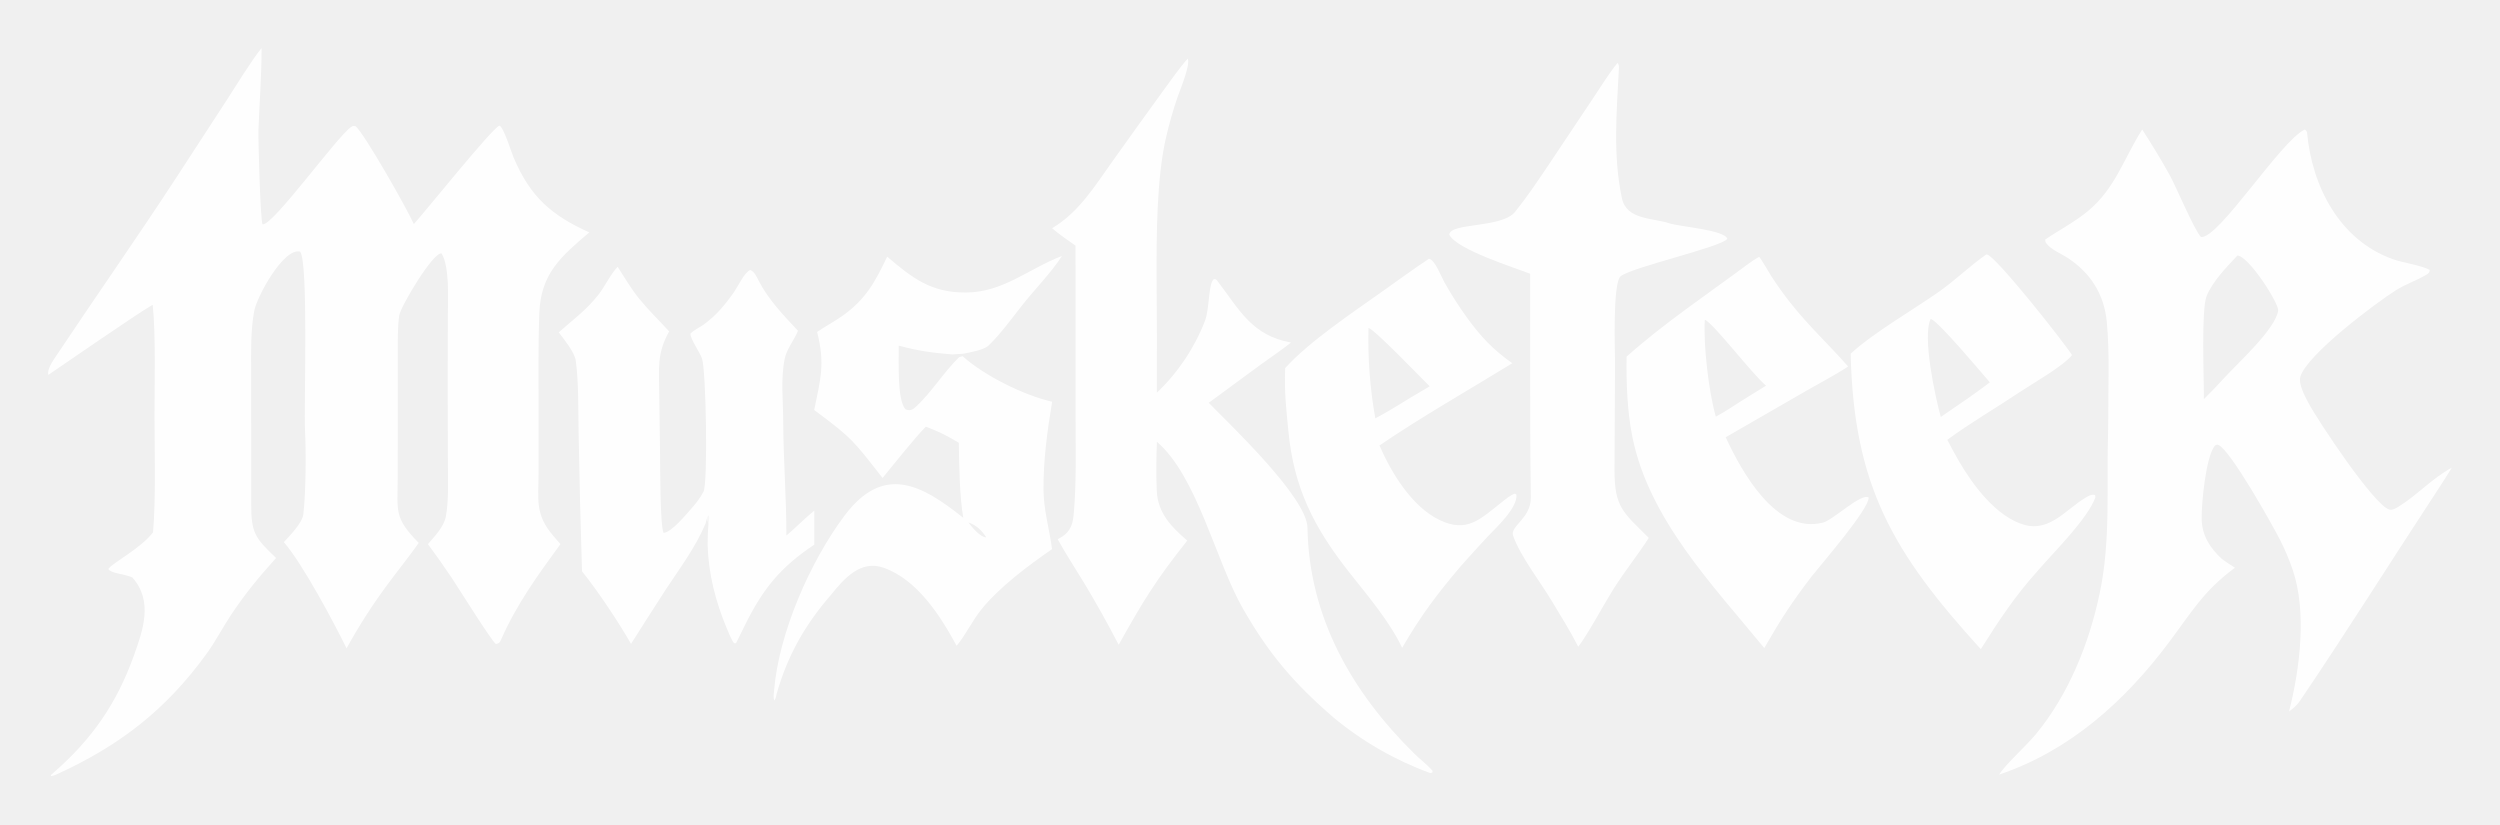
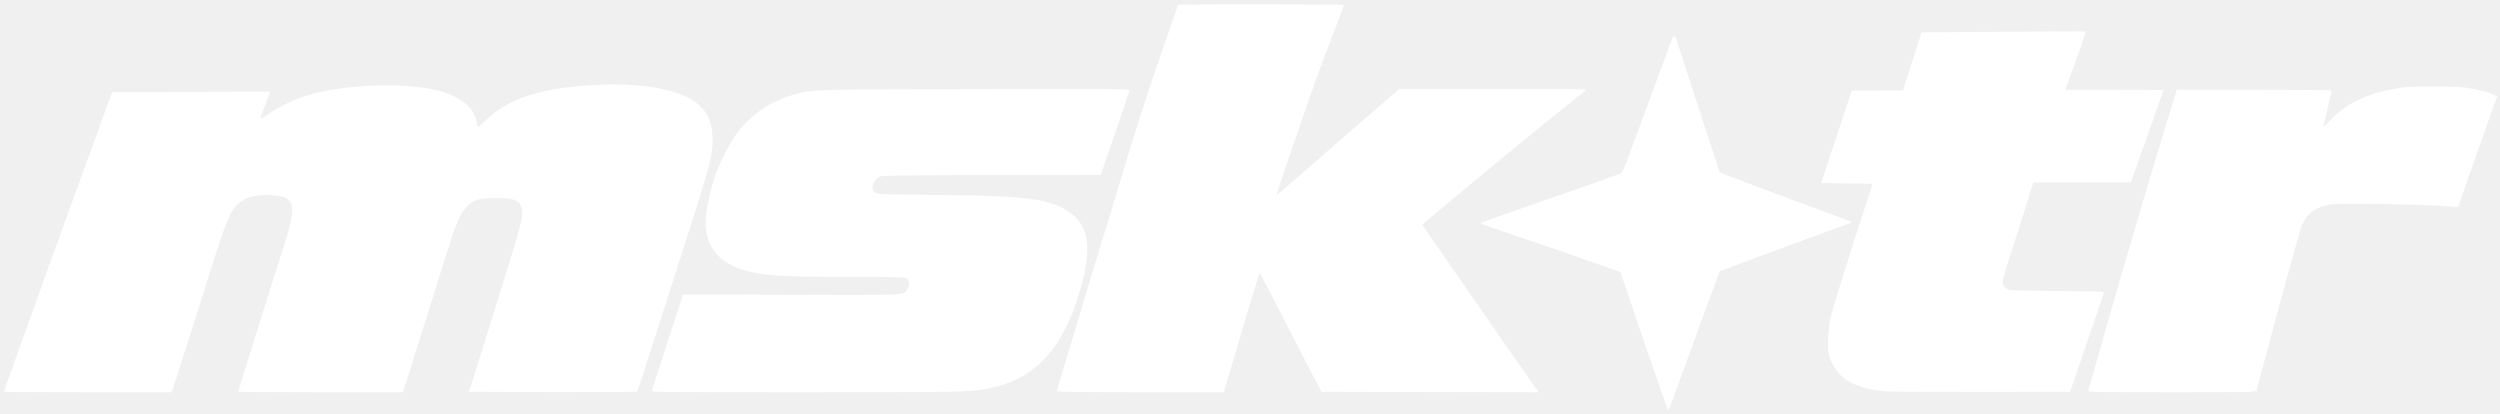
- <svg xmlns="http://www.w3.org/2000/svg" viewBox="142.9 371.3 2401 791.5">
-   <defs>
-     <mask id="mitesvg" maskUnits="userSpaceOnUse" x="142.9" y="371.3" width="2401" height="791.5">
-       <rect x="142.9" y="371.3" width="2401" height="791.5" fill="#000" />
-       <path transform="translate(0,0)" fill="rgb(0,0,0)" d="M 0 0 L 2688 0 L 2688 1536 L 0 1536 L 0 0 z" />
-       <path transform="translate(0,0)" fill="rgb(245,245,245)" d="M 289.545 664.037 L 288.263 664.742 C 275.582 671.783 189.44 731.331 189.246 731.367 C 188.113 725.858 193.41 718.305 196.517 713.639 C 234.711 656.28 274.464 599.741 312.122 542.032 L 360.607 467.55 C 369.258 454.089 384.37 429.496 394.096 417.488 C 394.206 443.087 391.981 471.316 391.093 496.168 C 390.79 504.635 392.911 582.27 395.011 586.804 C 404.905 588.447 467.011 501.757 480.309 493.151 C 482.349 491.831 482.253 492.327 484.438 492.555 C 493.01 499.805 534.423 572.856 540.329 586.536 C 551.398 574.466 614.896 495.126 622.505 491.94 C 626.486 493.015 633.957 517.459 636.231 522.794 C 652.206 560.262 672.151 577.932 708.81 594.509 C 681.745 617.526 662.302 633.969 660.855 671.891 C 659.601 704.723 660.18 738.949 660.157 771.855 L 660.141 824.691 C 660.138 850.96 656.317 864.837 674.057 885.695 C 676.393 888.438 678.746 891.167 681.114 893.882 C 659.546 923.439 638.965 951.715 624.208 985.439 C 622.85 988.544 622.135 989.289 619.119 989.78 C 614.796 986.706 582.658 935.119 576.879 926.466 C 569.482 915.436 561.831 904.578 553.934 893.899 C 560.428 886.181 569.218 877.364 571.059 867.591 C 574.088 851.523 573.106 831.12 573.069 814.619 L 572.879 740.87 L 573.029 674.305 C 573.068 658.513 574.91 627.999 567.075 614.771 C 559.615 612.053 527.4 665.71 526.234 674.576 C 524.656 686.571 524.909 699.817 524.901 711.896 L 524.919 774.137 L 524.842 829.554 C 524.824 862.276 520.912 868.225 545.044 892.721 C 535.226 906.671 524.284 919.991 514.2 933.813 C 500.052 952.97 487.204 973.055 475.746 993.932 C 463.629 969.248 433.626 912.837 415.52 891.972 C 421.28 885.751 433.298 873.491 434.241 865.2 C 436.733 843.283 436.908 805.419 435.847 784.695 C 434.704 762.393 439.348 622.203 431.095 612.932 C 415.013 609.054 389.52 656.494 387.022 670.003 C 383.525 688.917 384.079 708.344 384.084 727.472 L 384.14 789.802 C 384.16 811.448 384.235 833.855 384.155 855.464 C 384.049 883.649 388.256 888.218 408.027 907.185 C 391.594 925.411 378.222 941.566 364.595 962.111 C 357.001 973.56 349.732 987.434 341.954 998.229 C 302.242 1053.35 257.211 1087.83 196.147 1115.51 C 194.417 1116.28 193.726 1116.28 191.846 1116.6 L 191.809 1115.65 L 195.593 1112.27 C 231.588 1080.63 254.913 1046.86 271.243 1001.62 C 280.302 976.515 290.197 948.726 270.103 925.965 L 268.979 925.477 C 261.557 922.326 249.019 921.93 246.97 917.702 C 251.546 911.348 277.13 898.78 289.874 882.634 C 292.7 850.265 291.351 804.59 291.302 771.212 C 291.259 741.24 292.648 692.768 289.545 664.037 z" />
-       <path transform="translate(0,0)" fill="rgb(245,245,245)" d="M 2356.48 495.657 C 2357.33 496.296 2358.49 497.563 2358.58 498.574 C 2363.22 550.122 2389.72 601.917 2440.92 620.205 C 2450.83 623.744 2468.04 626.038 2476.36 630.504 C 2476.38 633.194 2475.08 633.984 2472.82 635.328 C 2463.59 640.804 2453.12 644.241 2444.05 649.943 C 2425.34 661.704 2358.69 711.507 2352.18 733.01 C 2350.04 740.069 2356.73 752.235 2359.94 758.303 C 2369.05 775.528 2423.45 857.304 2437.72 860.744 C 2440.61 861.441 2444.08 859.361 2446.43 857.925 C 2464.14 847.089 2477.94 831.214 2497.7 820.378 C 2492.46 828.983 2486.75 837.713 2481.21 846.165 C 2437.91 912.18 2395.92 979.222 2351.65 1044.56 C 2348.93 1048.56 2345.14 1051.72 2341.31 1054.6 C 2351.79 1013.65 2358.64 958.456 2344.65 918.062 C 2341.36 908.5 2337.42 899.175 2332.85 890.152 C 2325.68 875.993 2284.93 803.267 2273.53 798.667 C 2271.77 797.959 2271.64 798.523 2270.05 799.284 C 2261.44 809.595 2257.05 854.936 2257.37 869.829 C 2257.7 885.722 2265.35 897.509 2276.7 908.046 C 2280.11 910.688 2285.57 914.084 2289.3 916.555 C 2259.19 938.747 2247.91 958.898 2226.04 988.092 C 2183.67 1044.67 2130.84 1092.25 2062.9 1115.2 C 2068.73 1105.71 2089.18 1087.3 2098.07 1076.54 C 2129.52 1038.49 2149.3 989.401 2159.36 941.474 C 2170.37 890.195 2165.8 837.524 2167.54 785.494 C 2167.54 781.069 2167.72 776.671 2167.7 772.242 C 2167.55 741.845 2169.13 710.891 2166.3 680.627 C 2163.83 654.177 2150.89 633.591 2128.83 619.058 C 2121.92 614.509 2112.11 610.975 2107.48 604.009 C 2107.35 603.137 2107.21 602.264 2107.08 601.392 C 2121.3 591.703 2134.43 585.27 2148 574.147 C 2174.5 552.411 2182.81 522.977 2200.28 495.714 C 2210.09 510.921 2217.91 523.752 2226.47 539.113 C 2232.92 550.669 2250.32 592.495 2256.73 598.949 C 2273.64 601.004 2333.11 506.708 2356.48 495.657 z" />
-       <path transform="translate(0,0)" fill="rgb(0,0,0)" d="M 2291.7 616.713 C 2302.44 616.953 2331.96 662.948 2330.85 669.787 C 2327.99 687.372 2293.3 718.962 2280.54 732.664 C 2273.74 740.199 2266.71 747.532 2259.48 754.652 C 2259.7 735.796 2256.76 668.834 2262.14 655.595 C 2267.86 641.545 2281.34 627.683 2291.7 616.713 z" />
-       <path transform="translate(0,0)" fill="rgb(245,245,245)" d="M 1283.59 427.652 C 1286.37 433.575 1276.15 457.797 1273.85 464.439 C 1269.55 477.001 1265.89 489.773 1262.89 502.706 C 1253.63 542.118 1253.55 598.202 1253.68 638.84 C 1253.99 675.391 1254.07 711.943 1253.92 748.494 C 1274.2 729.199 1289.97 705.673 1300.13 679.588 C 1304.7 667.601 1303.32 643.762 1308.64 639.368 C 1310.73 639.603 1310.67 639.243 1312.16 641.2 C 1333.6 669.418 1345.33 693.483 1382.72 700.29 C 1374.78 706.749 1362.24 715.171 1353.69 721.416 L 1303.73 758.152 C 1324.88 779.791 1398.09 849.088 1398.58 878.079 C 1400.03 963.861 1441.03 1035.79 1501.04 1094.96 C 1506.69 1100.53 1513.72 1105.82 1518.82 1111.63 L 1518.44 1113.26 L 1516.47 1113.74 C 1482.6 1101.37 1451.11 1083.25 1423.39 1060.19 C 1385.62 1027.54 1361.61 999.46 1336.62 955.808 C 1310.36 909.949 1292.9 829.024 1253.98 795.546 C 1253.35 809.762 1253.18 828.858 1253.87 843.02 C 1254.89 864.07 1268 877.587 1283.12 890.473 C 1252.31 929.338 1240.86 948.369 1217.28 990.532 C 1207.05 970.731 1196.18 951.26 1184.71 932.15 C 1176.17 918.006 1166.61 903.542 1158.72 889.137 C 1169.07 884.174 1172.96 877.338 1174 866.268 C 1176.81 836.377 1175.88 804.88 1175.92 774.906 L 1175.85 607.205 C 1168.72 602.315 1159.8 596.039 1153.33 590.5 C 1179.34 575.025 1194.49 549.787 1211.74 525.653 C 1227.42 503.595 1243.22 481.618 1259.13 459.722 C 1265.89 450.501 1276.1 435.845 1283.59 427.652 z" />
-       <path transform="translate(0,0)" fill="rgb(245,245,245)" d="M 994.942 617.806 C 1019.08 638.381 1037.09 652.46 1070.58 652.259 C 1106.48 652.044 1130.9 629.285 1162.77 617.169 C 1152.3 633.493 1135.61 650.251 1123.55 665.747 C 1113.9 678.148 1103.48 692.299 1092.37 703.078 C 1087.86 707.458 1074.18 709.784 1067.85 711.025 L 1057.24 711.679 C 1038.04 710.074 1024.75 708.309 1006 703.206 C 1006.28 717.656 1004.24 755.332 1012.47 764.321 C 1016.76 766.201 1019.33 765.005 1022.7 761.855 C 1037.78 747.767 1049.34 728.695 1064.03 714.346 L 1067.35 713.382 C 1088.43 732.248 1125.92 750.837 1153.36 757.148 C 1148.69 785.15 1144.9 813.048 1145.06 841.492 C 1145.17 861.232 1150.76 879.468 1153.27 898.666 C 1130.52 914.396 1102.24 935.375 1084.93 957.182 C 1076.91 967.273 1069.98 981.508 1061.65 991.491 C 1046.28 963.098 1024.08 928.023 991.595 916.574 C 969.214 908.685 953.507 927.119 941.074 942.418 C 915.708 971.725 899.257 1000.83 888.674 1037.97 C 888.108 1041.08 888.138 1041.39 886.596 1044.08 C 885.348 1041.25 886.09 1037.38 886.37 1034.15 C 890.944 979.244 920.905 910.733 953.867 866.704 C 991.194 816.846 1027.65 836.249 1068.07 868.694 C 1064.48 848.55 1064.07 817.438 1063.76 796.549 C 1052.32 789.59 1044.55 785.783 1032.09 781.031 C 1020.53 792.745 1001.54 816.995 990.507 830.317 C 962.661 794.749 961.839 792.462 924.869 765.069 C 930.778 736.043 935.582 720.864 927.664 690.105 C 935.097 684.999 943.897 680.323 951.577 674.932 C 974.492 658.845 983.482 641.88 994.942 617.806 z" />
-       <path transform="translate(0,0)" fill="rgb(0,0,0)" d="M 1072.85 872.974 C 1080.29 875.465 1086.02 880.783 1090.13 887.396 C 1084.33 887.373 1076.18 877.448 1072.85 872.974 z" />
-       <path transform="translate(0,0)" fill="rgb(245,245,245)" d="M 679.528 690.49 C 693.289 678.273 705.758 669.371 717.399 654.667 C 723.89 646.469 729.492 634.22 736.086 627.57 C 742.914 638.085 748.935 648.604 756.857 658.344 C 765.822 669.365 775.974 679.069 785.563 689.608 C 773.564 710.633 775.835 725.891 776.034 749.296 L 776.792 806.544 C 776.962 818.526 776.755 876.057 780.183 883.08 C 787.946 882.62 802.162 865.021 807.439 859.11 C 811.703 854.334 815.509 849.272 818.52 843.609 C 822.949 835.278 821.039 726.653 817.106 715.578 C 814.863 709.26 806.09 697.272 805.966 691.831 C 809.681 687.869 814.267 686.196 818.576 683.124 C 830.615 674.542 839.853 663.42 848.156 651.338 C 852.066 645.648 857.493 633.545 863.328 630.585 C 867.51 632.006 869.662 637.294 871.656 641.176 C 880.924 659.222 895.586 674.314 909.28 688.994 C 905.613 697.954 898.416 706.49 896.512 715.812 C 892.466 735.631 895.11 756.805 895.101 776.949 C 895.275 812.898 898.176 849.96 898.13 885.668 C 906.934 878.243 916.806 868.198 924.909 861.738 L 924.94 894.367 C 892.38 916.003 875.346 936.989 857.98 972.436 C 856.131 976.21 851.818 984.79 849.738 989.039 C 849.155 989.043 848.572 989.047 847.989 989.052 C 845.485 986.206 842.54 978.675 840.971 974.914 C 830.193 949.08 823.336 922.771 822.519 894.738 C 822.497 887.908 822.762 881.08 823.314 874.273 L 821.944 868.844 L 820.471 874.222 C 810.777 897.104 796.208 916.398 782.559 937.074 C 771.256 954.536 760.049 972.061 748.939 989.647 C 737.781 969.954 716.539 938.017 701.879 920.001 C 700.469 875.534 699.375 831.058 698.597 786.575 C 698.195 765.181 698.755 738.47 695.848 717.435 C 694.785 709.741 684.544 697.031 679.528 690.49 z" />
-       <path transform="translate(0,0)" fill="rgb(113,113,113)" d="M 821.944 868.844 C 822.383 867.755 822.477 867.233 823.291 866.454 C 823.558 866.424 823.431 866.392 823.668 866.567 C 824.449 868.304 823.618 872.36 823.314 874.273 L 821.944 868.844 z" />
-       <path transform="translate(0,0)" fill="rgb(245,245,245)" d="M 1696.46 431.76 C 1697.97 434.169 1697.81 434.591 1697.63 438.03 C 1695.49 479.355 1691.86 520.815 1700.59 561.732 C 1705.06 582.626 1730.17 580.469 1746.08 585.748 C 1756.35 589.156 1799.27 592.07 1801.8 600.675 C 1795.93 608.641 1711.37 627.488 1699.48 636.505 C 1691.46 642.591 1693.98 709.288 1693.97 719.417 L 1693.46 822.99 C 1693.5 858.638 1701.62 863.175 1726.38 887.882 C 1716.06 904.024 1703.21 919.894 1692.38 937.126 C 1683.74 950.866 1667.22 981.476 1658.64 992.378 C 1650.74 976.817 1642.23 963.535 1633.14 948.328 C 1622.05 929.795 1602.94 905.44 1596.1 885.769 C 1592.87 876.465 1613.39 869.293 1613.13 849.006 C 1612.83 826.03 1612.55 801.553 1612.52 778.571 L 1612.46 634.193 C 1597.05 628.165 1542.2 611.058 1534.84 596.775 C 1535.22 584.919 1585.25 590.678 1598.01 574.756 C 1608.95 561.112 1618.59 546.866 1628.41 532.285 L 1673.08 465.416 C 1678.89 456.701 1690.08 438.857 1696.46 431.76 z" />
-       <path transform="translate(0,0)" fill="rgb(245,245,245)" d="M 2050.45 615.738 C 2050.67 615.727 2050.89 615.674 2051.11 615.705 C 2059.43 616.874 2125.2 700.164 2132.87 712.354 C 2123.59 723.506 2095.68 739.137 2082.41 748.004 C 2059.98 762.987 2034.73 777.703 2013.06 793.677 C 2016.64 800.67 2020.39 807.568 2024.32 814.364 C 2037.87 837.582 2060.55 868.162 2087.49 875.485 C 2111.67 882.059 2127.35 860.327 2145.77 849.347 C 2148.93 847.461 2151.64 845.818 2155.02 846.718 L 2155.31 848.974 C 2147.5 869.926 2116.65 900.133 2100.79 918.487 C 2077.97 943.804 2063.16 966.371 2045.26 994.739 C 1960.96 902.141 1923.19 837.86 1920.29 711.011 C 1941.39 691.365 1979.92 669.081 2004.22 652.102 C 2020.66 640.615 2035.54 625.993 2050.45 615.738 z" />
-       <path transform="translate(0,0)" fill="rgb(0,0,0)" d="M 1997.14 677.501 L 1997.48 677.64 C 2005.28 680.722 2045.44 728.686 2053.94 738.481 C 2048 743.184 2040.09 748.639 2033.84 753.176 L 2006.83 771.765 C 2001.58 752.95 1988.82 694.416 1997.14 677.501 z" />
-       <path transform="translate(0,0)" fill="rgb(245,245,245)" d="M 1832.36 617.947 C 1834.33 619.916 1841.97 633.335 1844.38 637.068 C 1850.01 645.711 1856.04 654.096 1862.43 662.196 C 1880.27 684.824 1899.22 702.105 1917.81 723.263 C 1909.04 729.337 1888.53 740.343 1878.27 746.24 L 1800.23 791.217 C 1815.67 824.46 1848.66 884.741 1893.72 873.208 C 1903.55 870.694 1930.53 844.335 1937.58 849.183 C 1937.89 860.181 1892.68 912.464 1883.13 924.433 C 1863.5 950.009 1853.16 966.088 1837.31 993.665 C 1787.76 933.202 1726.66 869.951 1710.67 791.027 C 1705.7 766.526 1704.71 738.717 1705.09 713.79 C 1741.09 681.719 1781.74 654.559 1820.42 625.844 C 1824.37 622.908 1828.05 620.359 1832.36 617.947 z" />
-       <path transform="translate(0,0)" fill="rgb(0,0,0)" d="M 1780.16 678.355 C 1787.97 680.996 1825.81 730.779 1839.04 741.681 L 1821.55 752.483 C 1811.23 758.757 1801.45 765.791 1790.77 771.481 C 1783.84 747.31 1778.78 702.826 1780.16 678.355 z" />
-       <path transform="translate(0,0)" fill="rgb(245,245,245)" d="M 1515.3 619.802 C 1520.95 620.803 1526.9 636.599 1530.1 642.429 C 1536.67 654.123 1543.89 665.436 1551.73 676.315 C 1565.2 694.845 1576.71 707.017 1595.27 720.149 C 1554.32 745.337 1507.3 772.094 1467.72 799.103 C 1479.15 825.454 1498.75 857.76 1525.19 870.607 C 1551.96 883.619 1564.59 869.75 1584.84 853.919 C 1588.8 850.823 1593.07 847.031 1597.81 845.394 L 1599.28 846.29 C 1600.37 859.384 1579.87 877.845 1571.09 887.193 C 1562.67 896.277 1554.34 905.442 1546.1 914.686 C 1522.59 942.402 1507.8 962.025 1489.54 993.406 C 1477.28 967.849 1456.42 943.39 1439.12 921.484 C 1404.93 878.163 1385.56 840.24 1380.26 785.2 C 1378.06 762.345 1376.36 748.646 1377.18 724.814 C 1400.07 699.43 1442.13 671.361 1470.34 651.322 C 1484.83 641.028 1500.54 629.569 1515.3 619.802 z" />
-       <path transform="translate(0,0)" fill="rgb(0,0,0)" d="M 1457.19 686.214 C 1463.29 687.832 1507.67 734.248 1516.01 742.296 L 1498.11 752.876 C 1486.85 759.763 1475.4 766.986 1463.75 773.124 C 1458.63 744.449 1456.44 715.331 1457.19 686.214 z" />
-     </mask>
-   </defs>
-   <rect x="142.9" y="371.3" width="2401" height="791.5" fill="#FFFFFF" mask="url(#mitesvg)" />
+ <svg xmlns="http://www.w3.org/2000/svg" viewBox="0 0 2645 437">
+   <path fill="#FFFFFF" fill-rule="evenodd" d="M1757.8 414.7C1742.8 371.2 1717.7 298.1 1716.2 293.1L1714.5 287.8L1689 278.8C1675 273.8 1643.9 263.1 1620 255C1563.7 235.8 1565.2 236.3 1567 235.6C1569.5 234.6 1610.6 220.1 1625.5 215C1642.2 209.3 1709.3 185.7 1713.3 184.1C1715 183.4 1716.7 181.7 1717.6 179.5C1720.7 171.9 1748.5 97.3 1763 57.5C1772.3 32.2 1770.7 32.4 1777.9 55.1C1781.3 65.8 1792.1 98.8 1801.8 128.5L1819.6 182.5L1853 195.2C1871.4 202.2 1902.8 213.9 1922.8 221.2C1942.7 228.4 1959 234.7 1959 235C1959 235.4 1957.5 236.1 1955.8 236.7C1951.3 238.2 1873.8 266.6 1857 272.9C1849.6 275.7 1838.1 280.1 1831.4 282.6L1819.3 287.2L1807.5 319.3C1801 337 1789.4 368.6 1781.8 389.5C1774.1 410.4 1767.3 429 1766.7 430.8C1766.1 432.5 1765.4 434 1765.1 434C1764.8 434 1761.5 425.3 1757.8 414.7ZM4 414.6C4 414.4 6.5 407.3 9.6 398.9C12.7 390.4 19.9 370.2 25.7 354C39.2 315.8 63.5 248.7 79.5 205C86.5 186 94.8 163.1 98.1 154C101.3 144.9 107.3 128.5 111.3 117.5L118.6 97.5L202.2 97.2L285.8 97L280.8 110.2C278 117.5 275.6 124.3 275.3 125.2C275 126.3 278.4 124.5 284.5 120.4C312.1 102 341 93.8 388.5 90.9C427.9 88.6 461.2 92.5 480.5 102C494.3 108.7 502 117.3 504.2 128.6C504.9 131.9 505.5 134.6 505.6 134.8C505.6 134.9 508.8 132.1 512.6 128.4C537.9 104.2 569.9 93.5 628 89.9C675 87 717.4 94.1 735.4 107.8C747.8 117.1 753 127.5 753.8 144.1C754.6 162.4 752.3 171.7 729.5 242.5C724.9 256.8 718 278.6 714 291C710.1 303.4 702.9 325.9 698 341C693.2 356.1 686 378.6 682 391C678 403.4 674.5 413.8 674.1 414.3C673.7 414.7 633.5 414.9 584.8 414.8L496.2 414.5L503 393C506.8 381.2 514.4 356.6 520 338.5C525.6 320.4 531.9 300.1 534 293.5C542.6 266.7 551 237.7 552 231.6C553.2 224.3 552.2 218 549.5 215C545.7 210.8 539.4 209.5 524 209.6C506.2 209.7 500.8 211.3 493.7 218.9C486.1 227 483 234.4 470 276C465 292.2 458.2 313.8 455 324C451.8 334.2 444.4 357.8 438.5 376.5C432.7 395.2 427.5 411.5 427 412.8L426 415L339 415C291.2 415 252 414.7 252 414.4C252 413.8 254 407.4 280.8 322C291.3 288.7 301 257.9 302.4 253.5C309 232.5 310.6 220 307.5 214.1C306.7 212.5 304.5 210.5 302.5 209.5C293.8 205.4 272.7 205.3 262.1 209.3C255.9 211.6 249 217.5 245.4 223.5C241.8 229.8 235.4 245.9 230.9 260.5C224.8 280.1 187 398.9 183.4 409.8L181.6 415L92.8 415C44 415 4 414.8 4 414.6ZM689.5 413.2C690.1 411.5 714.5 336.9 719.8 320.5L722.7 311.5L836.6 311.9C962.8 312.3 955.8 312.6 960 305.8C962.8 301.3 962.3 296 959 294.3C957.1 293.3 943 293 898 293C822.9 293 805.3 291.7 784 284.7C756.4 275.6 743.8 255.8 747.1 226.5C748.4 214.4 753 195.7 757.6 183.2C762.5 170.1 772.9 150 779.3 141.5C794 121.8 814.9 107.2 838.2 100.6C859.7 94.4 852.9 94.7 1031.8 94.3C1177.5 94 1195 94.1 1195 95.4C1195 96.3 1188.9 114.6 1181.4 136.2C1173.9 157.8 1167.1 177.6 1166.2 180.2L1164.6 185L1048.5 185.2C938.5 185.5 932.3 185.6 929.7 187.3C923 191.7 920.9 200.6 925.7 203.7C928.2 205.4 933.3 205.6 989 206.2C1078.2 207.1 1103.7 209.7 1123.8 219.9C1151.8 234.1 1157 258.3 1142.5 307.7C1124.2 370.5 1094 402.3 1043.9 411.4C1025.3 414.8 1015 415 851.8 415C697 415 688.8 414.9 689.5 413.2ZM1118 414.1C1118 413.6 1120.9 403.8 1124.4 392.3C1127.9 380.9 1132.5 365.9 1134.5 359C1142.1 333.1 1164.8 258.2 1172.5 233.5C1174.9 225.8 1179.6 210.5 1182.8 199.5C1201.6 136.6 1212.2 103.8 1231.1 49.3C1237.2 31.8 1243.2 14.7 1244.3 11.2L1246.4 5L1251 4.9C1270.4 4.3 1421.2 4.6 1421.6 5.1C1421.8 5.5 1420.6 9.4 1418.9 13.7C1417.2 18 1412.5 30.3 1408.5 41C1404.5 51.7 1398.6 67.2 1395.4 75.5C1389.7 90.4 1349.9 206.3 1350.4 206.7C1350.5 206.8 1360.7 198.1 1373.1 187.4C1400.8 163.1 1407 157.8 1462.5 109.6L1480.5 94L1580 94C1664.3 94 1679.2 94.2 1678 95.4C1677.2 96.1 1668.6 103 1659 110.6C1632.2 131.7 1572 181.3 1509 233.9L1504.6 237.7L1514.6 252.1C1526.1 268.6 1584.6 353 1596 369.5C1600.2 375.6 1609.1 388.3 1615.8 397.8L1628 415L1512.9 414.8L1397.9 414.5L1377.6 375C1366.5 353.3 1351.8 324.8 1345 311.8L1332.6 288.1L1324.4 315.3C1316.2 342.5 1299.6 398.4 1296.5 409.2L1294.9 415L1206.4 415C1154 415 1118 414.6 1118 414.1ZM1993 414C1977.6 412.5 1961.9 407.8 1953.8 402.2C1944 395.4 1937.3 385.5 1934.9 374C1933.3 366.3 1934.3 346.5 1936.9 335.1C1938.9 326.6 1959.1 261.9 1974.6 214.9C1978.1 204.2 1981 195.1 1981 194.7C1981 194.3 1968.8 194 1954 194C1939.2 194 1927 193.7 1927 193.4C1927 193 1934.2 171 1943.1 144.4L1959.1 96L1986.3 95.8L2013.5 95.5L2017.3 83.5C2019.5 76.9 2023.8 63.1 2027.1 52.9L2033 34.3L2119.6 33.6C2167.2 33.2 2206.4 33.1 2206.7 33.3C2207.1 33.8 2194.6 69.5 2187.6 88.2L2185 95L2237 95C2265.6 95 2289 95.2 2289 95.4C2289 95.7 2282.3 114.7 2274.1 137.7C2265.9 160.7 2258.1 182.5 2256.9 186.2L2254.5 193L2202.9 193L2151.3 193L2148.1 203.2C2141.1 225.7 2126.6 271.2 2122.9 282.5C2117.6 298.7 2117.7 302.7 2123.4 305.8C2126.2 307.3 2131.5 307.5 2176.2 307.8C2203.6 308 2226 308.5 2226 308.9C2226 309.4 2223.5 317.2 2220.4 326.2C2217.3 335.1 2209.2 358.7 2202.5 378.5L2190.2 414.5L2095.4 414.6C2043.2 414.7 1997.1 414.4 1993 414ZM2209.3 413.6C2209.6 412.9 2213.3 399.9 2217.5 384.9C2229.3 342.9 2242.8 296.2 2254.5 256.5C2260.4 236.7 2267.9 211.3 2271.2 200C2274.5 188.7 2278.9 173.9 2281 167C2283.1 160.1 2287.2 146.8 2290 137.5C2292.8 128.2 2296.9 114.8 2299.1 107.7L2303.1 95L2385.1 95C2430.1 95 2467 95.3 2467 95.8C2467 96.2 2465 104.8 2462.5 114.9C2460 124.9 2458 133.6 2458 134.2C2458 134.7 2460.6 132.3 2463.8 128.9C2481 110.2 2502.7 99.3 2533.5 93.9C2544.9 91.8 2549.9 91.6 2574 91.5C2596.2 91.5 2603.6 91.9 2612.4 93.3C2623.7 95.2 2634.4 98.2 2639.2 100.6L2642 102L2637.9 113.3C2634.2 123.4 2613.5 182.4 2604.3 208.8L2600.7 219.2L2594.1 218.6C2577.4 217.1 2533.4 215.7 2502.5 215.6C2472.9 215.5 2467.5 215.7 2460.8 217.3C2447.9 220.3 2439.6 227.5 2435 239.6C2432.3 247 2414.8 310.5 2396 381C2391.6 397.8 2387.7 412.3 2387.4 413.2C2386.9 414.9 2381.8 415 2297.8 415C2222.6 415 2208.9 414.8 2209.3 413.6Z" />
</svg>
